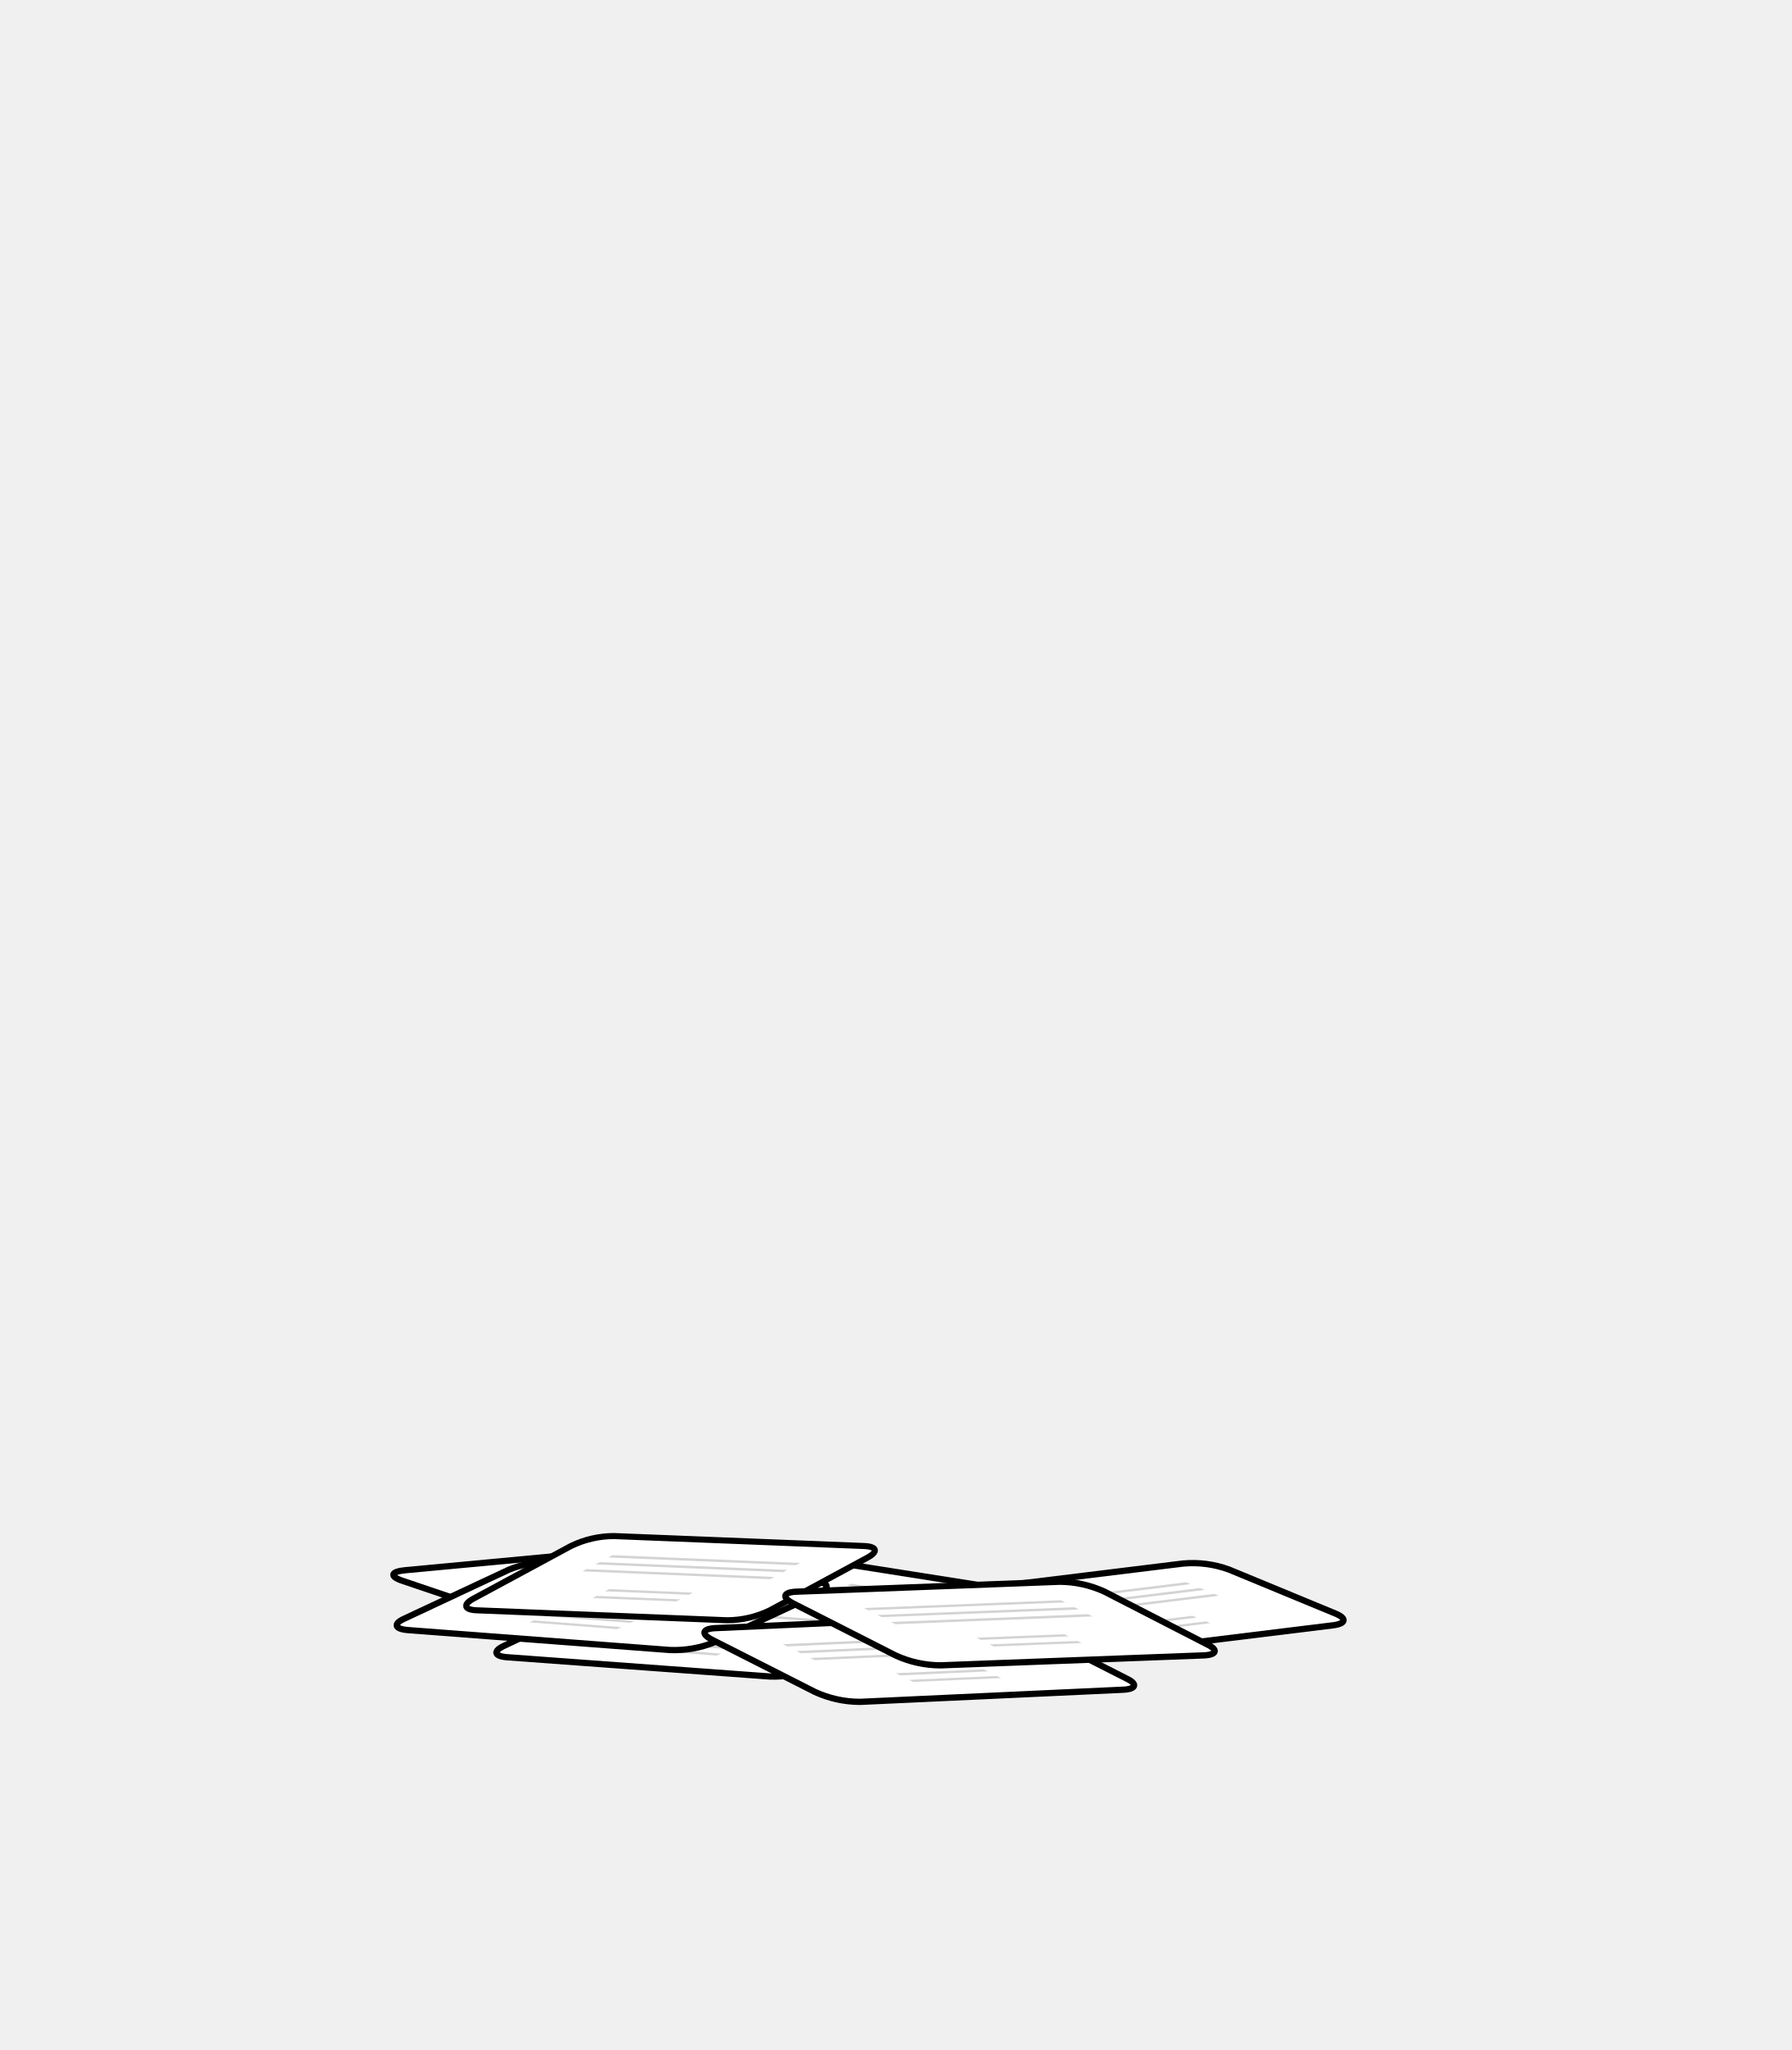
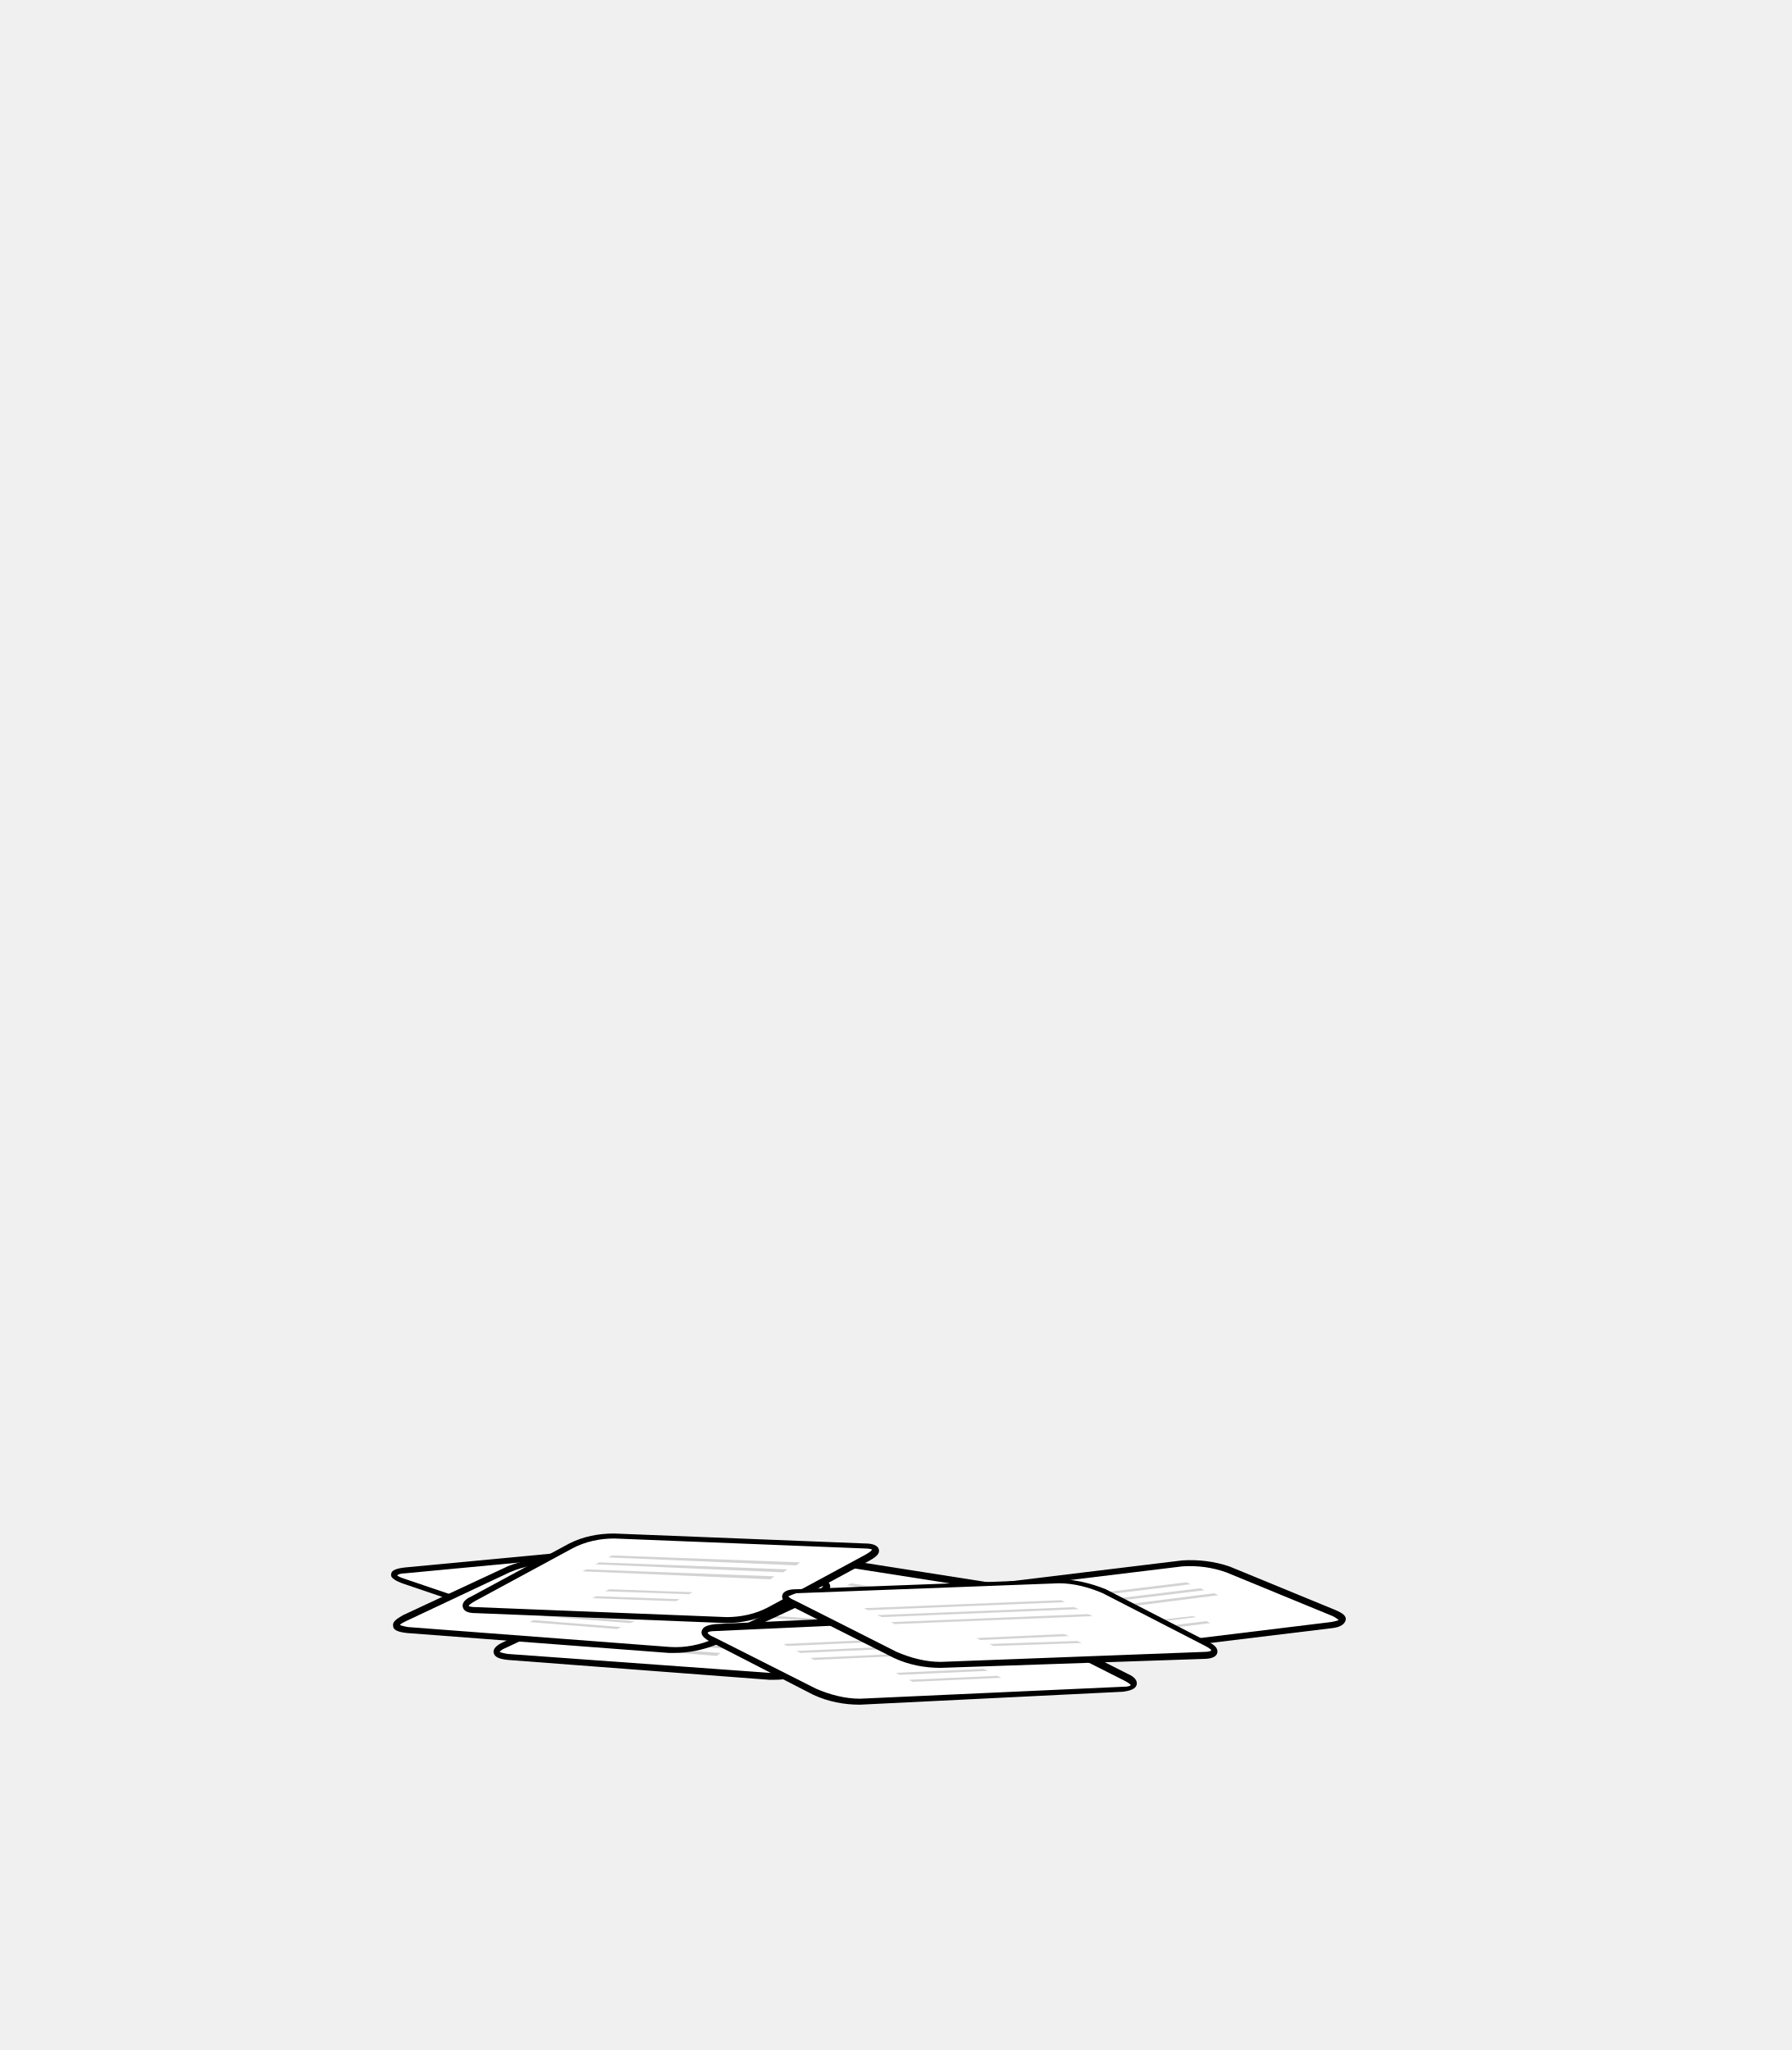
- <svg xmlns="http://www.w3.org/2000/svg" width="180" height="205.98" viewBox="0 0 180 205.98">
-   <defs>
-     <style>.a,.c,.d,.e{fill:#fff;stroke:#000;stroke-miterlimit:10;}.a{stroke-width:0.63px;}.b{fill:#d3d3d3;}.c{stroke-width:0.63px;}.d{stroke-width:0.63px;}.e{stroke-width:0.61px;}</style>
-   </defs>
-   <path class="a" d="M86.91,160.61l-29.55,2.78a14.7,14.7,0,0,1-5.12-.56l-11.82-4c-1.32-.44-1.18-.92.32-1.06L70.3,155a14.94,14.94,0,0,1,5.12.55l11.82,4C88.56,160,88.41,160.47,86.91,160.61Z" />
-   <polygon class="b" points="71.05 156.85 48.91 158.93 48.4 158.76 70.55 156.68 71.05 156.85" />
-   <polygon class="b" points="72.62 157.38 50.47 159.46 49.96 159.29 72.11 157.21 72.62 157.38" />
-   <polygon class="b" points="74.19 157.91 52.04 159.99 51.53 159.82 73.68 157.74 74.19 157.91" />
-   <polygon class="b" points="71.63 159.86 61.74 160.79 61.26 160.62 71.14 159.69 71.63 159.86" />
-   <polygon class="b" points="73.13 160.37 63.25 161.3 62.76 161.13 72.65 160.21 73.13 160.37" />
-   <path class="c" d="M70.68,163l26.06,4.12a10.79,10.79,0,0,0,4.6-.44l10.81-4.06c1.21-.45,1.12-1-.2-1.2l-26.06-4.12a10.79,10.79,0,0,0-4.6.44l-10.82,4.05C69.26,162.21,69.36,162.75,70.68,163Z" />
-   <polygon class="b" points="85.07 159.3 104.6 162.39 105.06 162.22 85.53 159.13 85.07 159.3" />
-   <polygon class="b" points="83.64 159.84 103.17 162.93 103.63 162.76 84.1 159.67 83.64 159.84" />
-   <polygon class="b" points="82.2 160.38 101.73 163.47 102.19 163.29 82.66 160.21 82.2 160.38" />
-   <polygon class="b" points="84.33 162.64 93.05 164.02 93.49 163.86 84.77 162.48 84.33 162.64" />
-   <polygon class="b" points="82.95 163.16 91.67 164.54 92.11 164.37 83.39 162.99 82.95 163.16" />
-   <path class="c" d="M51,166.52l26.32,1.93a10.72,10.72,0,0,0,4.54-.82l10.44-4.94c1.17-.55,1-1.09-.3-1.18l-26.32-1.93a10.72,10.72,0,0,0-4.54.82l-10.44,4.94C49.48,165.89,49.62,166.43,51,166.52Z" />
-   <polygon class="b" points="64.99 161.68 84.71 163.13 85.16 162.92 65.44 161.47 64.99 161.68" />
-   <polygon class="b" points="63.61 162.34 83.33 163.78 83.78 163.57 64.06 162.12 63.61 162.34" />
-   <polygon class="b" points="62.22 162.99 81.94 164.44 82.39 164.23 62.67 162.78 62.22 162.99" />
-   <polygon class="b" points="64.53 165.07 73.33 165.72 73.76 165.51 64.96 164.87 64.53 165.07" />
-   <polygon class="b" points="63.2 165.7 72 166.35 72.43 166.15 63.63 165.5 63.2 165.7" />
-   <path class="c" d="M41,163.79l26.3,2A10.76,10.76,0,0,0,71.8,165l10.46-4.9c1.17-.55,1-1.08-.3-1.18l-26.31-2a10.78,10.78,0,0,0-4.55.81l-10.46,4.9C39.48,163.15,39.61,163.68,41,163.79Z" />
-   <polygon class="b" points="55 159 74.71 160.51 75.16 160.3 55.45 158.79 55 159" />
-   <polygon class="b" points="53.62 159.64 73.33 161.16 73.78 160.95 54.06 159.44 53.62 159.64" />
-   <polygon class="b" points="52.22 160.3 71.94 161.81 72.39 161.6 52.67 160.09 52.22 160.3" />
-   <polygon class="b" points="54.53 162.38 63.33 163.06 63.75 162.86 54.96 162.18 54.53 162.38" />
-   <polygon class="b" points="53.19 163.01 61.99 163.69 62.42 163.49 53.62 162.81 53.19 163.01" />
-   <path class="d" d="M133.9,163.31l-26.26,3.23a10.92,10.92,0,0,1-4.59-.6l-10.69-4.42c-1.2-.49-1.09-1,.24-1.19l26.26-3.23a10.61,10.61,0,0,1,4.59.6l10.7,4.42C135.34,162.61,135.23,163.15,133.9,163.31Z" />
-   <polygon class="b" points="119.61 159.17 99.93 161.59 99.47 161.4 119.15 158.98 119.61 159.17" />
-   <polygon class="b" points="121.02 159.75 101.34 162.17 100.89 161.98 120.56 159.56 121.02 159.75" />
-   <polygon class="b" points="122.44 160.34 102.77 162.76 102.31 162.57 121.99 160.15 122.44 160.34" />
-   <polygon class="b" points="120.23 162.53 111.45 163.61 111.01 163.43 119.79 162.35 120.23 162.53" />
-   <polygon class="b" points="121.59 163.09 112.81 164.18 112.38 163.99 121.16 162.91 121.59 163.09" />
-   <path class="d" d="M112.82,169.78,86.4,171a10.86,10.86,0,0,1-4.53-1l-10.33-5.24c-1.15-.59-1-1.11.35-1.17l26.42-1.18a10.86,10.86,0,0,1,4.53,1l10.32,5.24C114.32,169.19,114.16,169.72,112.82,169.78Z" />
-   <polygon class="b" points="98.89 164.54 79.09 165.43 78.65 165.2 98.45 164.32 98.89 164.54" />
-   <polygon class="b" points="100.26 165.23 80.45 166.12 80.01 165.89 99.82 165.01 100.26 165.23" />
-   <polygon class="b" points="101.63 165.93 81.83 166.81 81.39 166.59 101.19 165.71 101.63 165.93" />
-   <polygon class="b" points="99.26 167.94 90.42 168.34 90 168.12 98.83 167.73 99.26 167.94" />
-   <polygon class="b" points="100.57 168.61 91.74 169 91.31 168.79 100.15 168.4 100.57 168.61" />
-   <path class="e" d="M47.89,161.8l25.15,1a9.93,9.93,0,0,0,4.31-1l9.79-5.29c1.1-.59,1-1.11-.33-1.17l-25.14-1a9.9,9.9,0,0,0-4.31,1l-9.8,5.29C46.47,161.22,46.62,161.75,47.89,161.8Z" />
-   <polygon class="b" points="61.12 156.49 79.97 157.27 80.39 157.04 61.54 156.26 61.12 156.49" />
-   <polygon class="b" points="59.83 157.19 78.67 157.97 79.09 157.74 60.24 156.96 59.83 157.19" />
-   <polygon class="b" points="58.52 157.89 77.37 158.67 77.79 158.45 58.94 157.66 58.52 157.89" />
-   <polygon class="b" points="60.79 159.89 69.2 160.24 69.6 160.02 61.19 159.67 60.79 159.89" />
-   <polygon class="b" points="59.54 160.57 67.95 160.91 68.35 160.7 59.94 160.35 59.54 160.57" />
-   <path class="d" d="M120.92,166.33l-26.43,1a10.88,10.88,0,0,1-4.53-1L79.67,161.1c-1.15-.59-1-1.12.34-1.17l26.43-1a10.88,10.88,0,0,1,4.53,1l10.29,5.29C122.41,165.75,122.26,166.28,120.92,166.33Z" />
-   <polygon class="b" points="107.02 161.01 87.21 161.79 86.77 161.57 106.58 160.79 107.02 161.01" />
-   <polygon class="b" points="108.38 161.72 88.57 162.49 88.13 162.27 107.94 161.49 108.38 161.72" />
-   <polygon class="b" points="109.75 162.42 89.94 163.2 89.5 162.97 109.31 162.19 109.75 162.42" />
-   <polygon class="b" points="107.36 164.42 98.52 164.77 98.1 164.55 106.94 164.2 107.36 164.42" />
-   <polygon class="b" points="108.67 165.09 99.83 165.44 99.41 165.22 108.25 164.88 108.67 165.09" />
+ <svg xmlns="http://www.w3.org/2000/svg" version="1.1" id="Layer_1" x="0px" y="0px" viewBox="0 0 180 206" style="enable-background:new 0 0 180 206;" xml:space="preserve">
+   <style type="text/css">
+ 	.st0{fill:#FFFFFF;}
+ 	.st1{fill:#D3D3D3;}
+ </style>
+   <path class="st0" d="M86.9,160.6l-29.5,2.8c-1.7,0.1-3.5-0.1-5.1-0.6l-11.8-4c-1.3-0.4-1.2-0.9,0.3-1.1l29.6-2.8  c1.7-0.1,3.5,0.1,5.1,0.6l11.8,4C88.6,160,88.4,160.5,86.9,160.6z" />
+   <path d="M56.4,163.7c-1.4,0-2.8-0.2-4.2-0.6l-11.8-4c-0.5-0.2-1.2-0.5-1.1-0.9c0-0.4,0.5-0.6,1.5-0.7l29.6-2.8  c1.8-0.1,3.5,0.1,5.2,0.6l11.8,4c0.5,0.2,1.2,0.5,1.1,1c0,0.4-0.5,0.6-1.5,0.7l-29.6,2.8C57,163.7,56.7,163.7,56.4,163.7z   M39.9,158.3c0.1,0.1,0.3,0.2,0.6,0.3l11.8,4c1.6,0.5,3.3,0.7,5,0.5l29.5-2.8c0.5,0,0.7-0.1,0.9-0.2c-0.1-0.1-0.3-0.2-0.6-0.3  l-11.8-4c-1.6-0.5-3.3-0.6-5-0.5l-29.6,2.8C40.3,158.1,40,158.2,39.9,158.3z" />
+   <polygon class="st1" points="71.1,156.9 48.9,158.9 48.4,158.8 70.6,156.7 " />
+   <polygon class="st1" points="72.6,157.4 50.5,159.5 50,159.3 72.1,157.2 " />
+   <polygon class="st1" points="74.2,157.9 52,160 51.5,159.8 73.7,157.7 " />
+   <polygon class="st1" points="71.6,159.9 61.7,160.8 61.3,160.6 71.1,159.7 " />
+   <polygon class="st1" points="73.1,160.4 63.2,161.3 62.8,161.1 72.7,160.2 " />
+   <path class="st0" d="M70.7,163l26.1,4.1c1.5,0.2,3.1,0,4.6-0.4l10.8-4.1c1.2-0.4,1.1-1-0.2-1.2l-26.1-4.1c-1.5-0.2-3.1,0-4.6,0.4  l-10.8,4.1C69.3,162.2,69.4,162.8,70.7,163z" />
+   <path d="M98,167.5c-0.4,0-0.9,0-1.3-0.1l-26.1-4.1c-0.8-0.2-1.3-0.4-1.3-0.9c0-0.4,0.3-0.7,1.1-1l10.8-4c1.5-0.5,3.2-0.6,4.7-0.5  l26.1,4.1c0.8,0.1,1.3,0.4,1.3,0.8c0,0.4-0.3,0.7-1.1,1l-10.8,4.1C100.3,167.3,99.2,167.5,98,167.5z M70.7,162.7l26.1,4.1  c1.5,0.2,3,0,4.5-0.4l10.8-4.1c0.5-0.2,0.6-0.3,0.6-0.4c0,0-0.2-0.1-0.8-0.2l-26.1-4.1c-1.5-0.2-3,0-4.5,0.4l-10.8,4  c-0.5,0.2-0.6,0.3-0.6,0.3C70,162.4,70.1,162.6,70.7,162.7z" />
+   <polygon class="st1" points="85.1,159.3 104.6,162.4 105.1,162.2 85.5,159.1 " />
+   <polygon class="st1" points="83.6,159.8 103.2,162.9 103.6,162.8 84.1,159.7 " />
+   <polygon class="st1" points="82.2,160.4 101.7,163.5 102.2,163.3 82.7,160.2 " />
+   <polygon class="st1" points="84.3,162.6 93.1,164 93.5,163.9 84.8,162.5 " />
+   <polygon class="st1" points="82.9,163.2 91.7,164.5 92.1,164.4 83.4,163 " />
+   <path class="st0" d="M51,166.5l26.3,1.9c1.6,0.1,3.1-0.2,4.5-0.8l10.4-4.9c1.2-0.6,1-1.1-0.3-1.2l-26.3-1.9  c-1.6-0.1-3.1,0.2-4.5,0.8l-10.4,4.9C49.5,165.9,49.6,166.4,51,166.5z" />
+   <path d="M77.7,168.8c-0.1,0-0.3,0-0.4,0L51,166.8c-0.9-0.1-1.3-0.3-1.4-0.7c-0.1-0.4,0.3-0.8,1-1.1l10.4-4.9  c1.5-0.6,3.1-0.9,4.7-0.8l26.3,1.9c0.8,0.1,1.3,0.3,1.4,0.7c0.1,0.4-0.2,0.8-1,1.1L82,167.9C80.6,168.5,79.2,168.8,77.7,168.8z   M50.2,166c0,0,0.2,0.1,0.8,0.2h0l26.3,1.9c1.5,0.1,3-0.2,4.4-0.8l10.4-4.9c0.5-0.2,0.6-0.4,0.6-0.4h0c0,0-0.2-0.1-0.8-0.2  l-26.3-1.9c-1.5-0.1-3,0.2-4.4,0.8l-10.4,4.9C50.3,165.8,50.2,166,50.2,166C50.2,166,50.2,166,50.2,166z" />
+   <polygon class="st1" points="65,161.7 84.7,163.1 85.2,162.9 65.4,161.5 " />
+   <polygon class="st1" points="63.6,162.3 83.3,163.8 83.8,163.6 64.1,162.1 " />
+   <polygon class="st1" points="62.2,163 81.9,164.4 82.4,164.2 62.7,162.8 " />
+   <polygon class="st1" points="64.5,165.1 73.3,165.7 73.8,165.5 65,164.9 " />
+   <polygon class="st1" points="63.2,165.7 72,166.4 72.4,166.1 63.6,165.5 " />
+   <path class="st0" d="M41,163.8l26.3,2c1.5,0.1,3.1-0.2,4.5-0.8l10.5-4.9c1.2-0.6,1-1.1-0.3-1.2l-26.3-2c-1.6-0.1-3.1,0.2-4.5,0.8  l-10.5,4.9C39.5,163.1,39.6,163.7,41,163.8z" />
+   <path d="M67.7,166.1c-0.2,0-0.3,0-0.5,0l-26.3-2c-0.9-0.1-1.4-0.3-1.4-0.7c-0.1-0.4,0.3-0.7,1-1.1l10.5-4.9c1.5-0.6,3.1-0.9,4.7-0.8  l26.3,2c0.8,0.1,1.3,0.3,1.4,0.7c0.1,0.4-0.3,0.8-1,1.1l-10.5,4.9C70.6,165.8,69.2,166.1,67.7,166.1z M41,163.5l26.3,2  c1.5,0.1,3-0.2,4.4-0.8l10.4-4.9c0.5-0.2,0.6-0.4,0.6-0.4h0c0,0-0.2-0.1-0.8-0.2l-26.3-2c-1.5-0.1-3,0.2-4.4,0.8l-10.4,4.9  c-0.4,0.2-0.6,0.3-0.6,0.4C40.2,163.3,40.4,163.4,41,163.5L41,163.5z" />
+   <polygon class="st1" points="55,159 74.7,160.5 75.2,160.3 55.5,158.8 " />
+   <polygon class="st1" points="53.6,159.6 73.3,161.2 73.8,160.9 54.1,159.4 " />
+   <polygon class="st1" points="52.2,160.3 71.9,161.8 72.4,161.6 52.7,160.1 " />
+   <polygon class="st1" points="54.5,162.4 63.3,163.1 63.8,162.9 55,162.2 " />
+   <polygon class="st1" points="53.2,163 62,163.7 62.4,163.5 53.6,162.8 " />
+   <path class="st0" d="M133.9,163.3l-26.3,3.2c-1.6,0.1-3.1-0.1-4.6-0.6l-10.7-4.4c-1.2-0.5-1.1-1,0.2-1.2l26.3-3.2  c1.6-0.1,3.1,0.1,4.6,0.6l10.7,4.4C135.3,162.6,135.2,163.1,133.9,163.3z" />
+   <path d="M106.7,166.9c-1.3,0-2.6-0.2-3.8-0.7l-10.7-4.4c-0.3-0.1-1.1-0.4-1-1c0-0.4,0.5-0.7,1.3-0.8l26.3-3.2  c1.6-0.1,3.2,0.1,4.7,0.6l10.7,4.4c0.7,0.3,1.1,0.6,1,1c-0.1,0.4-0.5,0.7-1.3,0.8l-26.3,3.2C107.4,166.9,107,166.9,106.7,166.9z   M91.8,160.9c0,0,0.2,0.1,0.6,0.3l10.7,4.4c1.4,0.5,2.9,0.7,4.4,0.6l26.2-3.2c0.6-0.1,0.8-0.2,0.8-0.2c0,0-0.2-0.2-0.6-0.4  l-10.7-4.4c-1.4-0.5-2.9-0.7-4.4-0.6l-26.3,3.2C92.1,160.7,91.9,160.9,91.8,160.9C91.8,160.9,91.8,160.9,91.8,160.9z" />
+   <polygon class="st1" points="119.6,159.2 99.9,161.6 99.5,161.4 119.2,159 " />
+   <polygon class="st1" points="121,159.8 101.3,162.2 100.9,162 120.6,159.6 " />
+   <polygon class="st1" points="122.4,160.3 102.8,162.8 102.3,162.6 122,160.1 " />
+   <polygon class="st1" points="120.2,162.5 111.4,163.6 111,163.4 119.8,162.4 " />
+   <polygon class="st1" points="121.6,163.1 112.8,164.2 112.4,164 121.2,162.9 " />
+   <path class="st0" d="M112.8,169.8L86.4,171c-1.6,0-3.1-0.3-4.5-1l-10.3-5.2c-1.2-0.6-1-1.1,0.3-1.2l26.4-1.2c1.6,0,3.1,0.3,4.5,1  l10.3,5.2C114.3,169.2,114.2,169.7,112.8,169.8z" />
+   <path d="M86.4,171.3c-1.6,0-3.2-0.3-4.7-1L71.4,165c-0.7-0.4-1-0.7-0.9-1.1c0.1-0.4,0.5-0.6,1.4-0.7l26.4-1.2c1.6,0,3.2,0.4,4.7,1  l10.3,5.2c0.7,0.3,1,0.7,0.9,1.1c-0.1,0.4-0.6,0.6-1.4,0.7L86.4,171.3z M71.1,164.1c0,0,0.1,0.2,0.6,0.4l10.3,5.2  c1.4,0.6,2.9,1,4.4,1l26.4-1.2c0.6,0,0.8-0.1,0.8-0.2c0,0-0.2-0.2-0.6-0.4l-10.3-5.2c-1.4-0.6-2.9-1-4.4-1l-26.4,1.2  C71.3,163.9,71.1,164,71.1,164.1z" />
+   <polygon class="st1" points="98.9,164.5 79.1,165.4 78.7,165.2 98.4,164.3 " />
+   <polygon class="st1" points="100.3,165.2 80.4,166.1 80,165.9 99.8,165 " />
+   <polygon class="st1" points="101.6,165.9 81.8,166.8 81.4,166.6 101.2,165.7 " />
+   <polygon class="st1" points="99.3,167.9 90.4,168.3 90,168.1 98.8,167.7 " />
+   <polygon class="st1" points="100.6,168.6 91.7,169 91.3,168.8 100.2,168.4 " />
+   <path class="st0" d="M47.9,161.8l25.2,1c1.5,0,3-0.3,4.3-1l9.8-5.3c1.1-0.6,1-1.1-0.3-1.2l-25.1-1c-1.5,0-3,0.3-4.3,1l-9.8,5.3  C46.5,161.2,46.6,161.8,47.9,161.8z" />
+   <path d="M73,163.1l-25.2-1c-0.8,0-1.2-0.2-1.3-0.6c-0.1-0.4,0.2-0.8,0.9-1.1l9.8-5.3c1.4-0.7,2.9-1,4.5-1l25.2,1  c0.8,0,1.3,0.2,1.4,0.6c0.1,0.4-0.2,0.7-0.9,1.1l-9.8,5.3C76.1,162.7,74.6,163.1,73,163.1z M47.1,161.4c0,0,0.2,0.1,0.8,0.1h0  l25.1,1c1.4,0,2.9-0.3,4.2-1l9.8-5.3c0.5-0.3,0.6-0.4,0.6-0.5c0,0-0.2-0.1-0.8-0.1l-25.1-1c-1.4,0-2.9,0.3-4.2,1l-9.8,5.3  C47.2,161.2,47.1,161.3,47.1,161.4C47.1,161.4,47.1,161.4,47.1,161.4z" />
+   <polygon class="st1" points="61.1,156.5 80,157.3 80.4,157 61.5,156.3 " />
+   <polygon class="st1" points="59.8,157.2 78.7,158 79.1,157.7 60.2,157 " />
+   <polygon class="st1" points="58.5,157.9 77.4,158.7 77.8,158.4 58.9,157.7 " />
+   <polygon class="st1" points="60.8,159.9 69.2,160.2 69.6,160 61.2,159.7 " />
+   <polygon class="st1" points="59.5,160.6 67.9,160.9 68.3,160.7 59.9,160.4 " />
+   <path class="st0" d="M120.9,166.3l-26.4,1c-1.6,0-3.1-0.3-4.5-1l-10.3-5.2c-1.2-0.6-1-1.1,0.3-1.2l26.4-1c1.6,0,3.1,0.3,4.5,1  l10.3,5.3C122.4,165.8,122.3,166.3,120.9,166.3z" />
+   <path d="M94.5,167.6c-1.6,0-3.2-0.3-4.7-1l-10.3-5.2c-0.7-0.4-1-0.7-0.9-1.1c0.1-0.4,0.6-0.6,1.4-0.6l26.4-1c1.6,0,3.2,0.4,4.7,1  l10.3,5.3c0.7,0.3,1,0.7,0.9,1.1c-0.1,0.4-0.6,0.6-1.4,0.6L94.5,167.6z M79.2,160.4c0,0,0.1,0.2,0.6,0.4l10.3,5.2  c1.4,0.6,2.9,1,4.4,1l26.4-1c0.6,0,0.8-0.1,0.8-0.2c0,0-0.2-0.2-0.6-0.4l-10.3-5.3c-1.4-0.6-2.9-1-4.4-1l-26.4,1  C79.4,160.3,79.3,160.4,79.2,160.4z" />
+   <polygon class="st1" points="107,161 87.2,161.8 86.8,161.6 106.6,160.8 " />
+   <polygon class="st1" points="108.4,161.7 88.6,162.5 88.1,162.3 107.9,161.5 " />
+   <polygon class="st1" points="109.8,162.4 89.9,163.2 89.5,163 109.3,162.2 " />
+   <polygon class="st1" points="107.4,164.4 98.5,164.8 98.1,164.6 106.9,164.2 " />
+   <polygon class="st1" points="108.7,165.1 99.8,165.4 99.4,165.2 108.2,164.9 " />
</svg>
